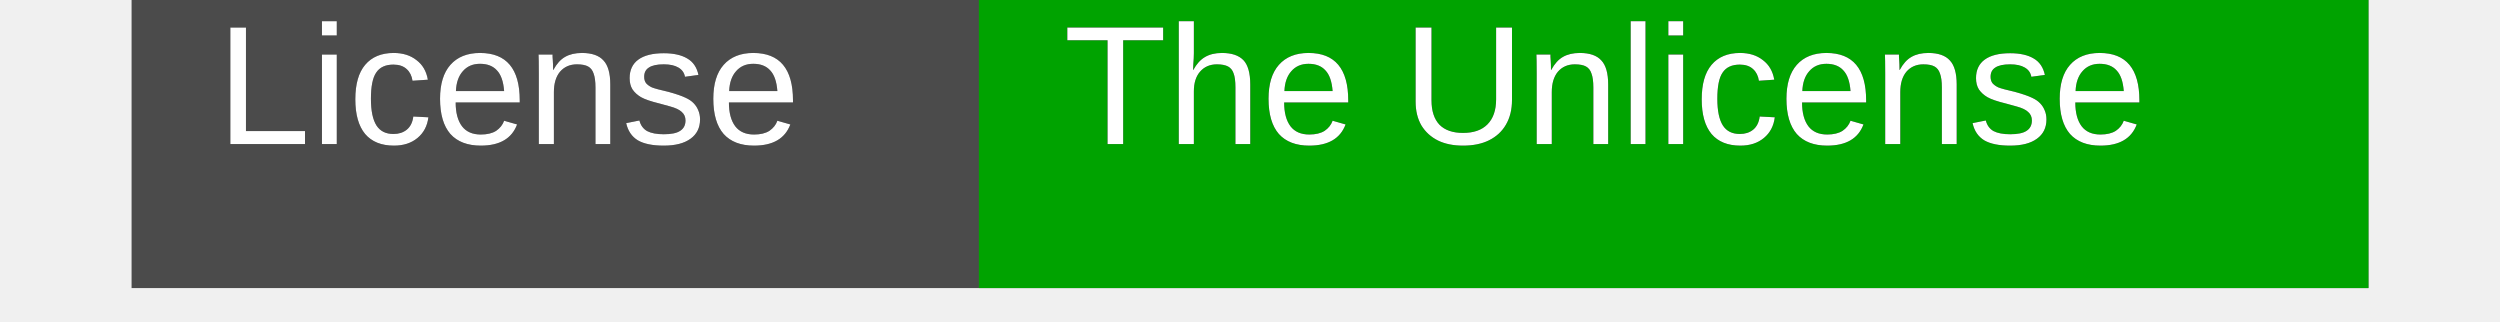
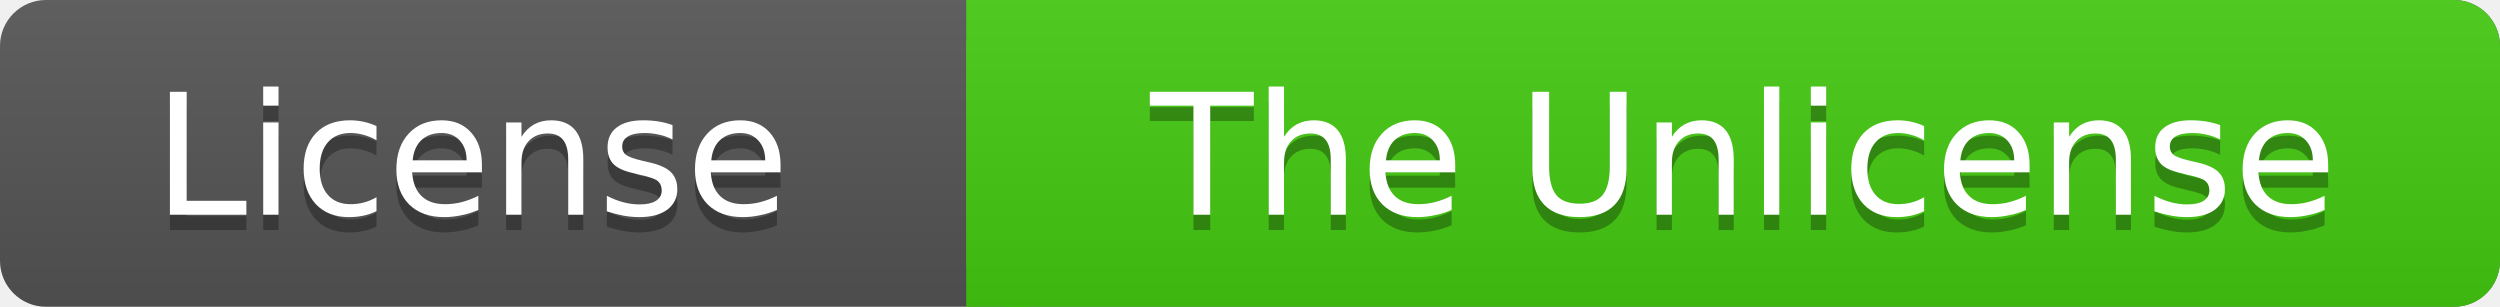
- <svg xmlns="http://www.w3.org/2000/svg" height="19">
-   <style type="text/css">text{alignment-baseline:middle;font-family:Arial,sans-serif;font-size:10px}background-color{yellow}</style>
-   <rect x="0" y="0" width="132" height="17" style="fill:#4b4b4b;" />
-   <rect x="50" y="0" width="82" height="17" style="fill:#00A300;" />
-   <text x="5" y="8.5" style="fill:#000;">License</text>
-   <text x="5" y="8.5" style="fill:#fff;">License</text>
-   <text x="55" y="8.5" style="fill:#000;">The Unlicense</text>
-   <text x="55" y="8.5" style="fill:#fff;">The Unlicense</text>
+ <svg xmlns="http://www.w3.org/2000/svg" width="163" height="20">
+   <linearGradient id="a" x2="0" y2="100%">
+     <stop offset="0" stop-color="#bbb" stop-opacity=".1" />
+     <stop offset="1" stop-opacity=".1" />
+   </linearGradient>
+   <rect rx="3" width="163" height="20" fill="#555" />
+   <rect rx="3" x="63" width="100" height="20" fill="#4c1" />
+   <path fill="#4c1" d="M63 0h4v20h-4z" />
+   <rect rx="3" width="163" height="20" fill="url(#a)" />
+   <g fill="#fff" text-anchor="left" font-family="DejaVu Sans,Verdana,Geneva,sans-serif" font-size="11">
+     <text x="10" y="15" fill="#010101" fill-opacity=".3">
+ 			License
+ 		</text>
+     <text x="10" y="14">
+ 			License
+ 		</text>
+     <text x="75" y="15" fill="#010101" fill-opacity=".3">
+ 			The Unlicense
+ 		</text>
+     <text x="75" y="14">
+ 			The Unlicense
+ 		</text>
+   </g>
</svg>
